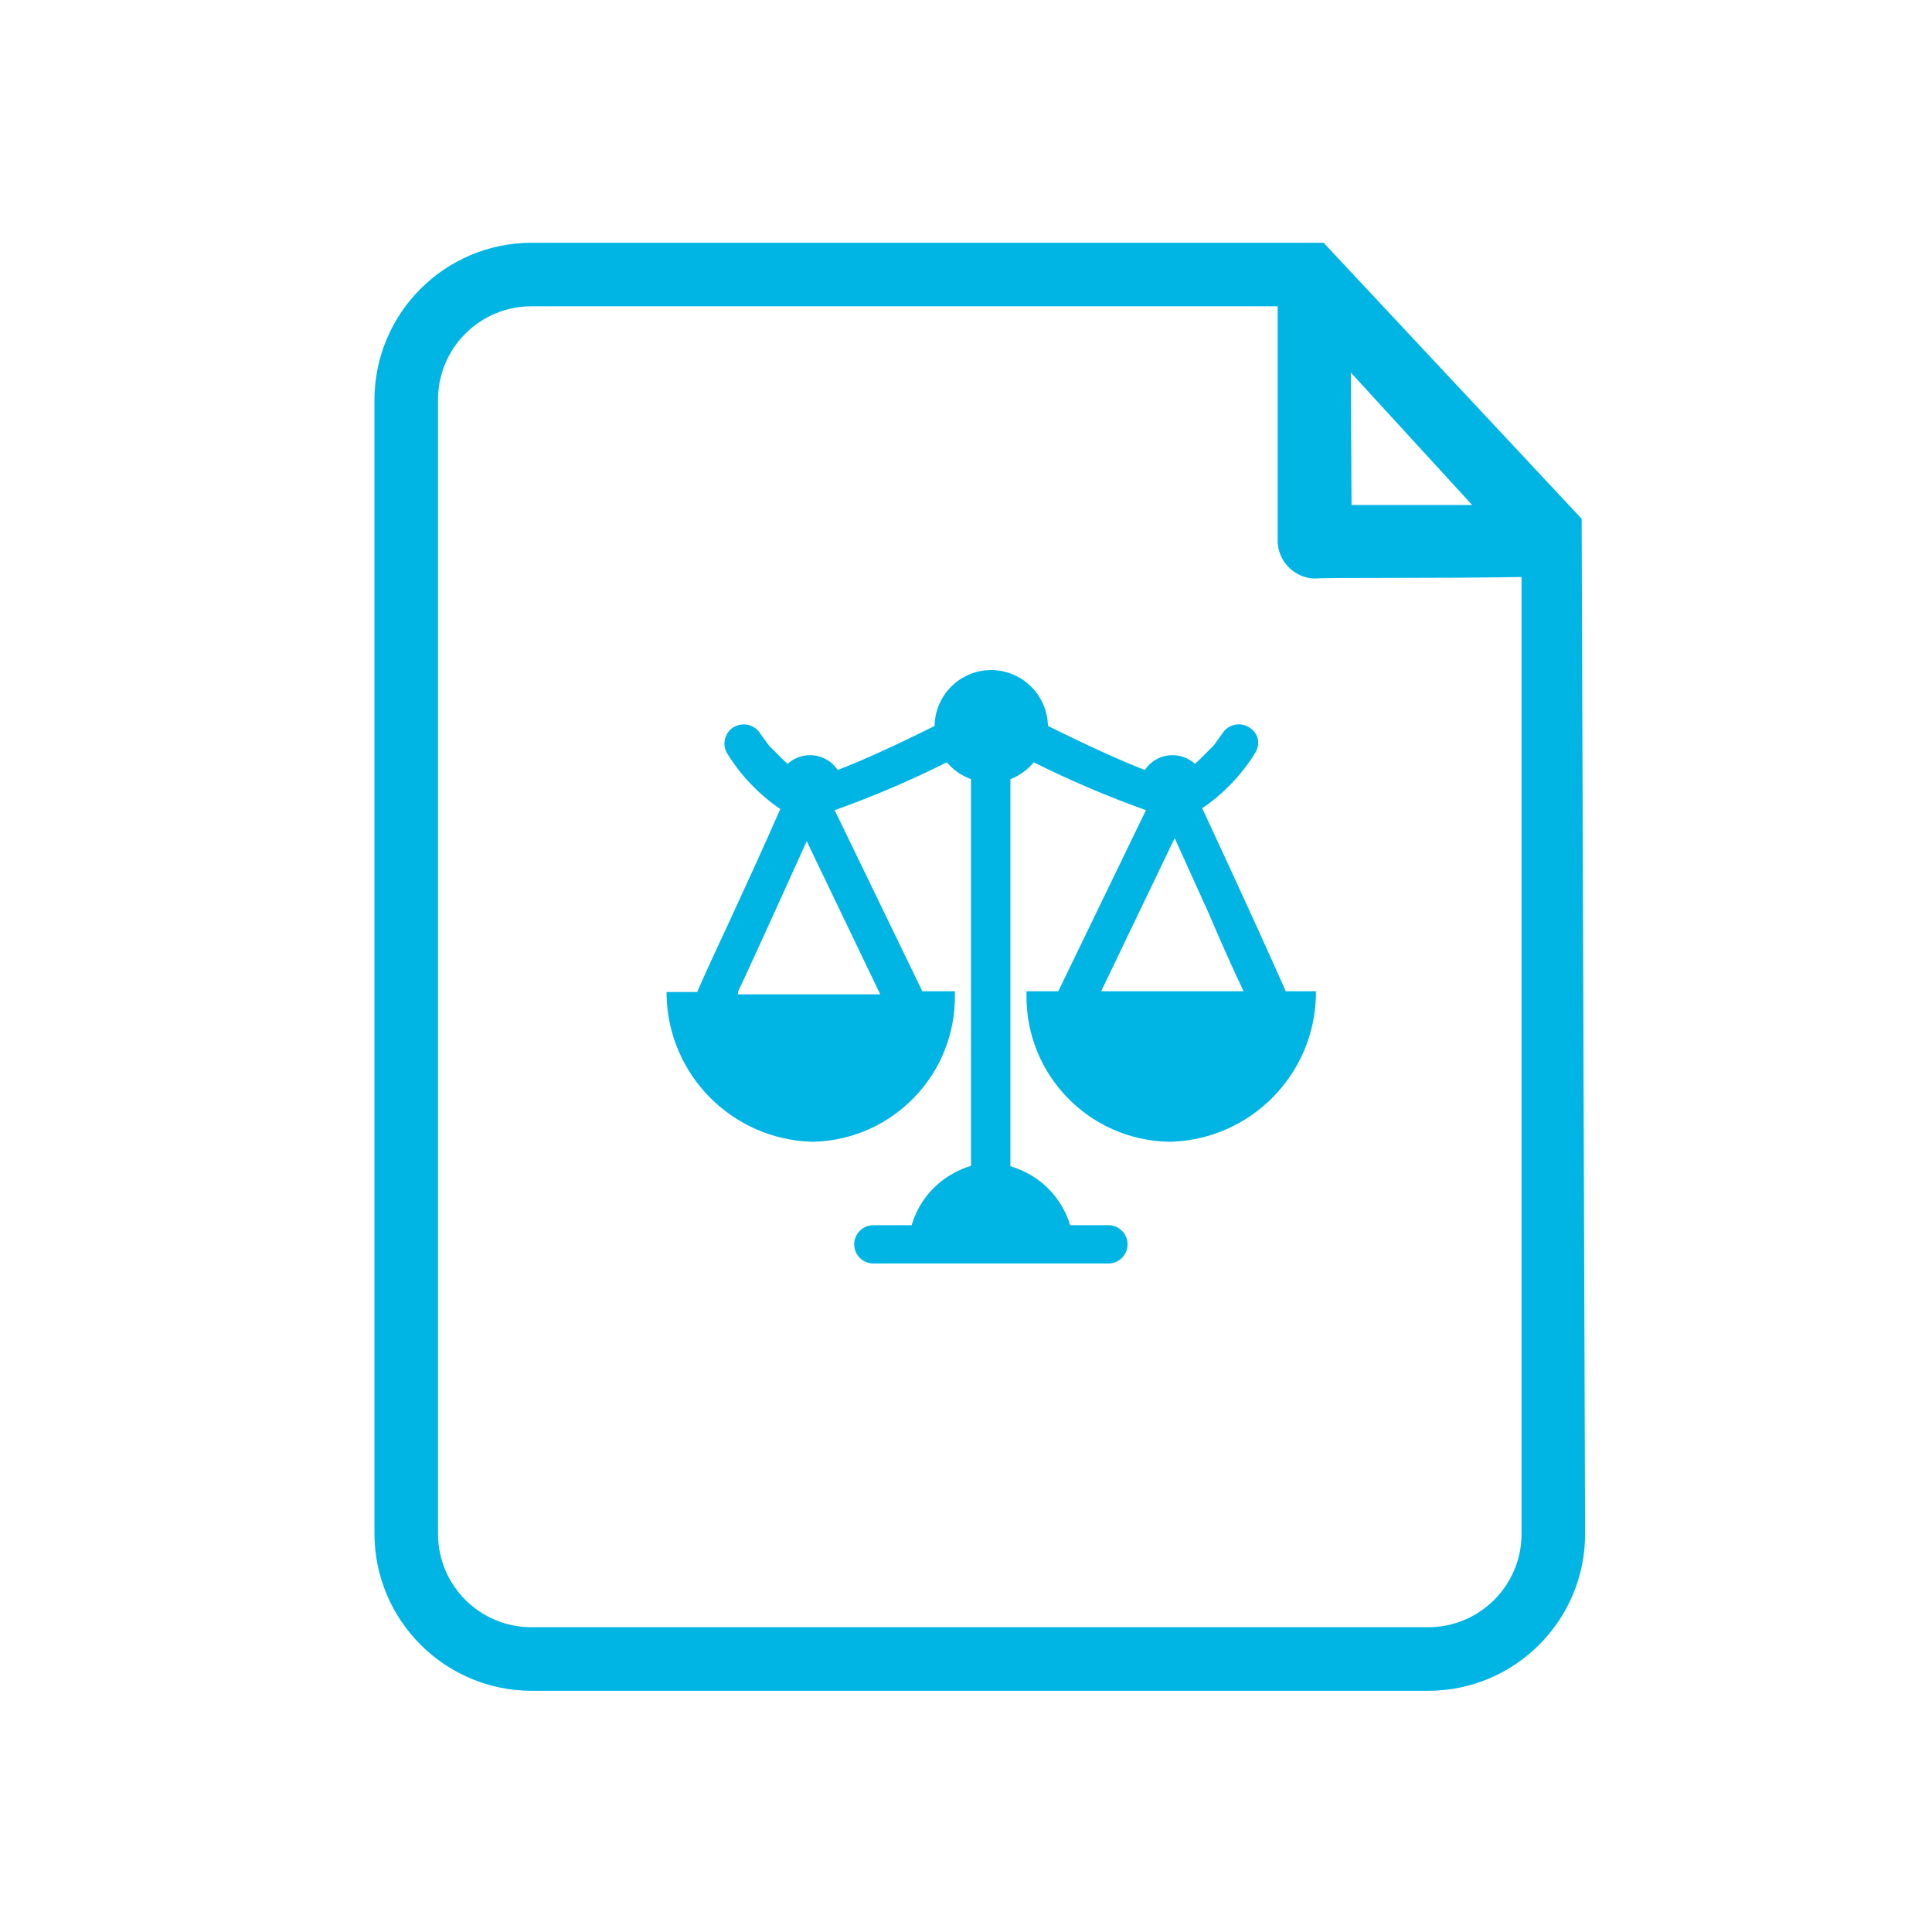
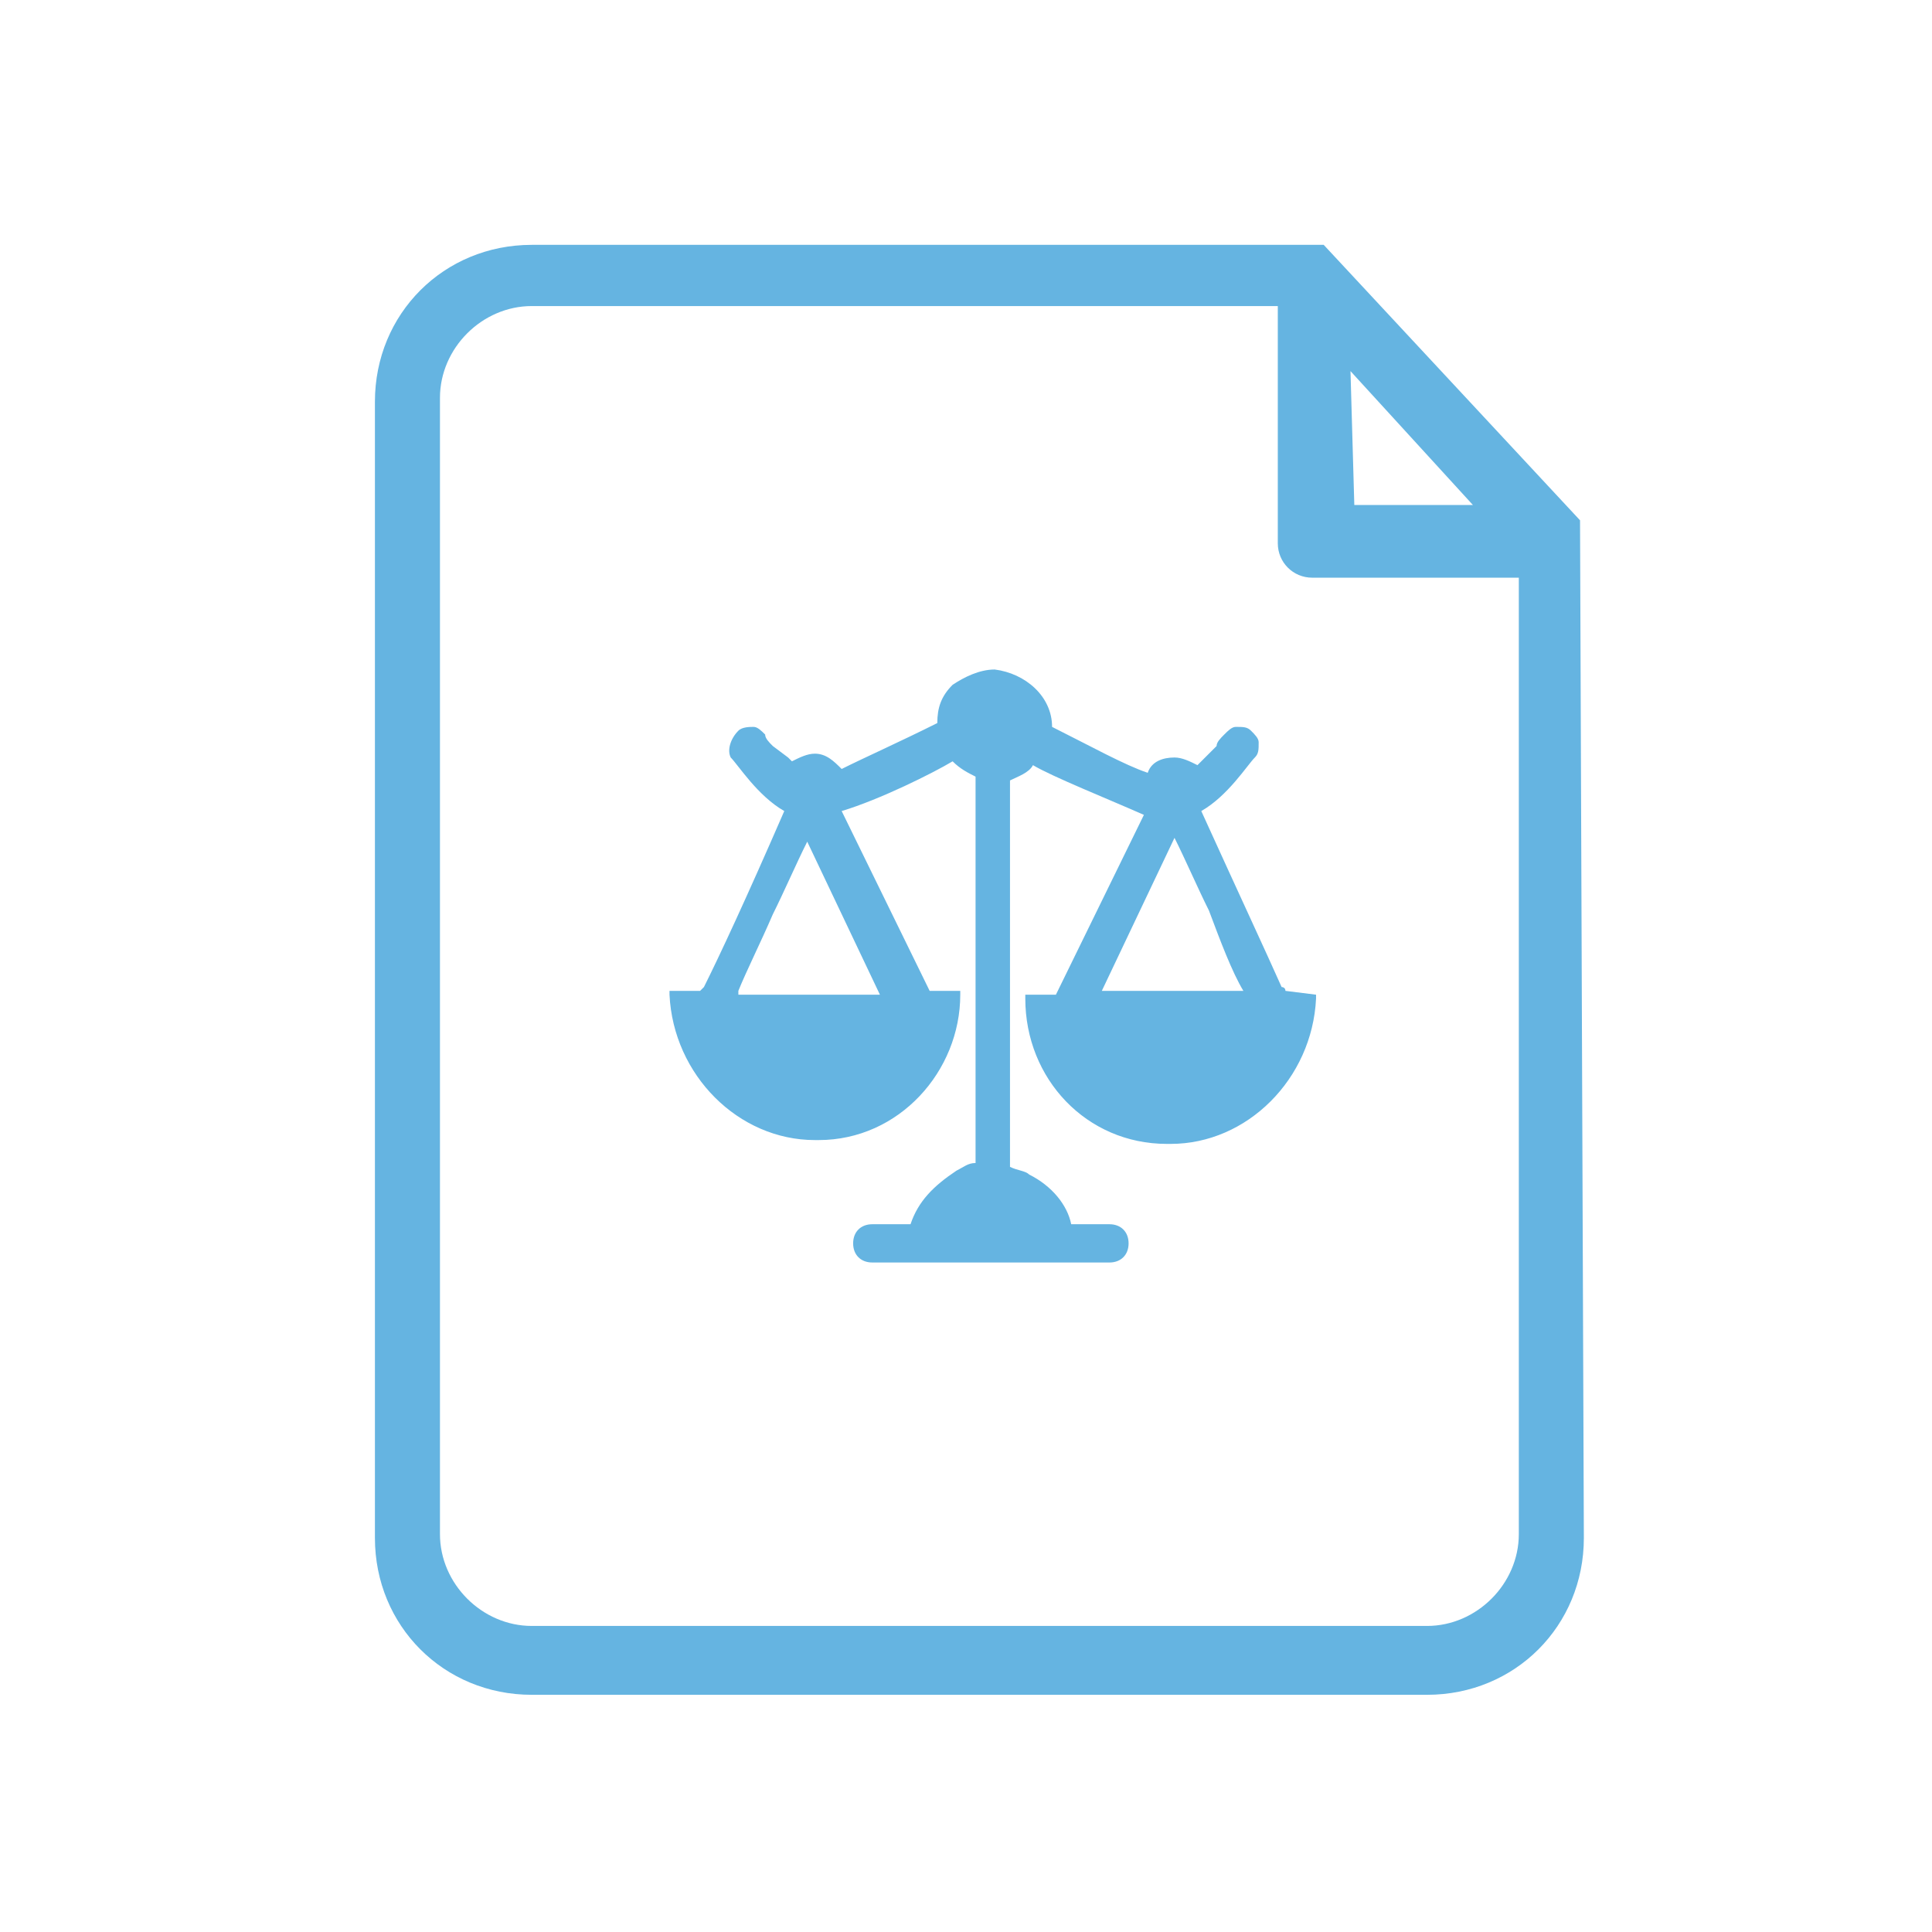
- <svg xmlns="http://www.w3.org/2000/svg" id="Layer_1" data-name="Layer 1" viewBox="0 0 50.46 50.46">
-   <defs>
-     <style>.cls-1{fill:#00b5e4;}</style>
-   </defs>
-   <path class="cls-1" d="M41.31,13.55v0L34.57,6.34l0,0H13.88a4.11,4.11,0,0,0-4.1,4.1V40.06a4.11,4.11,0,0,0,4.1,4.1H37.3a4.1,4.1,0,0,0,4.1-4.1Zm-1.57,1.52v25A2.44,2.44,0,0,1,37.3,42.5H13.88a2.44,2.44,0,0,1-2.44-2.43V10.4A2.44,2.44,0,0,1,13.88,8H33.37l0,6.17a1,1,0,0,0,.94.94h0C34.77,15.08,37.41,15.11,39.74,15.07ZM35.28,9.73l3.17,3.46H35.3Z" />
-   <path class="cls-1" d="M33.58,25.89l-0.06-.14c-0.38-.86-1.07-2.38-2.12-4.64a4.82,4.82,0,0,0,1.38-1.44,0.5,0.5,0,0,0,.07-0.38A0.5,0.5,0,0,0,32.63,19a0.51,0.51,0,0,0-.38-0.07,0.5,0.5,0,0,0-.32.22l-0.23.32-0.36.36-0.13.12a0.87,0.87,0,0,0-1.31.16c-0.63-.24-1.54-0.66-2.53-1.15a1.49,1.49,0,0,0-1.48-1.46h0a1.48,1.48,0,0,0-1.48,1.46c-1,.5-1.9.91-2.53,1.15a0.87,0.87,0,0,0-1.31-.16l-0.13-.12-0.35-.35-0.24-.33a0.5,0.5,0,0,0-.32-0.22,0.52,0.52,0,0,0-.38.07,0.5,0.5,0,0,0-.15.69,4.82,4.82,0,0,0,1.38,1.44c-1,2.27-1.74,3.79-2.11,4.64l-0.06.14h-0.8V26a3.91,3.91,0,0,0,3.78,3.82h0.07A3.79,3.79,0,0,0,24.94,26V25.89H24.09L21.8,21.16a26.29,26.29,0,0,0,2.93-1.25,1.49,1.49,0,0,0,.63.44v10.1a2.36,2.36,0,0,0-.47.2A2.27,2.27,0,0,0,23.81,32h-1a0.5,0.5,0,0,0,0,1h6.14a0.5,0.5,0,0,0,0-1h-1a2.28,2.28,0,0,0-1.1-1.35,2.37,2.37,0,0,0-.46-0.19V20.35A1.49,1.49,0,0,0,27,19.91a26.29,26.29,0,0,0,2.93,1.25l-2.29,4.73H26.81V26a3.79,3.79,0,0,0,3.71,3.82h0.07A3.91,3.91,0,0,0,34.37,26V25.89h-0.8Zm-1.1,0H28.76l1.92-4,0.87,1.92C31.9,24.63,32.23,25.37,32.48,25.89Zm-13.2,0c0.25-.52.58-1.26,0.92-2l0.87-1.92,1.92,4H19.27Z" />
+ <svg xmlns="http://www.w3.org/2000/svg" version="1.1" id="Layer_1" x="0px" y="0px" viewBox="0 0 50.5 50.5" style="enable-background:new 0 0 50.5 50.5;" xml:space="preserve">
+   <style type="text/css">
+ 	.st0{fill:#65B4E1;}
+ </style>
+   <g>
+     <path class="st0" d="M41.3,13.6L41.3,13.6l-6.7-7.2l0,0H13.9c-2.3,0-4.1,1.8-4.1,4.1v29.7c0,2.3,1.8,4.1,4.1,4.1h23.4   c2.3,0,4.1-1.8,4.1-4.1L41.3,13.6z M39.7,15.1v25c0,1.3-1.1,2.4-2.4,2.4H13.9c-1.3,0-2.4-1.1-2.4-2.4V10.4c0-1.3,1.1-2.4,2.4-2.4   h19.5l0,6.2c0,0.5,0.4,0.9,0.9,0.9l0,0C34.8,15.1,37.4,15.1,39.7,15.1z M35.3,9.7l3.2,3.5c-1.4,0-2.6,0-3.1,0L35.3,9.7z" />
+     <path class="st0" d="M33.6,25.9c0-0.1-0.1-0.1-0.1-0.1c-0.4-0.9-1.1-2.4-2.1-4.6c0.7-0.4,1.2-1.2,1.4-1.4c0.1-0.1,0.1-0.2,0.1-0.4   c0-0.1-0.1-0.2-0.2-0.3c-0.1-0.1-0.2-0.1-0.4-0.1c-0.1,0-0.2,0.1-0.3,0.2c-0.1,0.1-0.2,0.2-0.2,0.3l-0.4,0.4c0,0-0.1,0.1-0.1,0.1   c-0.2-0.1-0.4-0.2-0.6-0.2c-0.3,0-0.6,0.1-0.7,0.4c-0.6-0.2-1.5-0.7-2.5-1.2c0-0.8-0.7-1.4-1.5-1.5l0,0c-0.4,0-0.8,0.2-1.1,0.4   c-0.3,0.3-0.4,0.6-0.4,1c-1,0.5-1.9,0.9-2.5,1.2c-0.2-0.2-0.4-0.4-0.7-0.4c-0.2,0-0.4,0.1-0.6,0.2c0,0-0.1-0.1-0.1-0.1l-0.4-0.3   c-0.1-0.1-0.2-0.2-0.2-0.3c-0.1-0.1-0.2-0.2-0.3-0.2c-0.1,0-0.3,0-0.4,0.1c-0.2,0.2-0.3,0.5-0.2,0.7c0.2,0.2,0.7,1,1.4,1.4   c-1,2.3-1.7,3.8-2.1,4.6c0,0,0,0-0.1,0.1l-0.8,0l0,0.1c0.1,2.1,1.8,3.8,3.8,3.8c0,0,0,0,0.1,0c2.1,0,3.7-1.8,3.7-3.8l0-0.1h-0.8   l-2.3-4.7c1-0.3,2.4-1,2.9-1.3c0.2,0.2,0.4,0.3,0.6,0.4l0,10.1c-0.2,0-0.3,0.1-0.5,0.2C24.4,31,24,31.4,23.8,32l-1,0   c-0.3,0-0.5,0.2-0.5,0.5c0,0.3,0.2,0.5,0.5,0.5l0,0l3.1,0l3,0l0.1,0l0,0c0.3,0,0.5-0.2,0.5-0.5c0-0.3-0.2-0.5-0.5-0.5l-1,0   c-0.1-0.5-0.5-1-1.1-1.3c-0.1-0.1-0.3-0.1-0.5-0.2l0-10.1c0.2-0.1,0.5-0.2,0.6-0.4c0.5,0.3,2,0.9,2.9,1.3l-2.3,4.7h-0.8l0,0.1   c0,2.1,1.6,3.8,3.7,3.8c0,0,0,0,0.1,0c2,0,3.7-1.7,3.8-3.8l0-0.1L33.6,25.9z M32.5,25.9h-3.7l1.9-4c0.3,0.6,0.6,1.3,0.9,1.9   C31.9,24.6,32.2,25.4,32.5,25.9z M19.3,25.9c0.2-0.5,0.6-1.3,0.9-2c0.3-0.6,0.6-1.3,0.9-1.9l1.9,4H19.3z" />
+   </g>
</svg>
